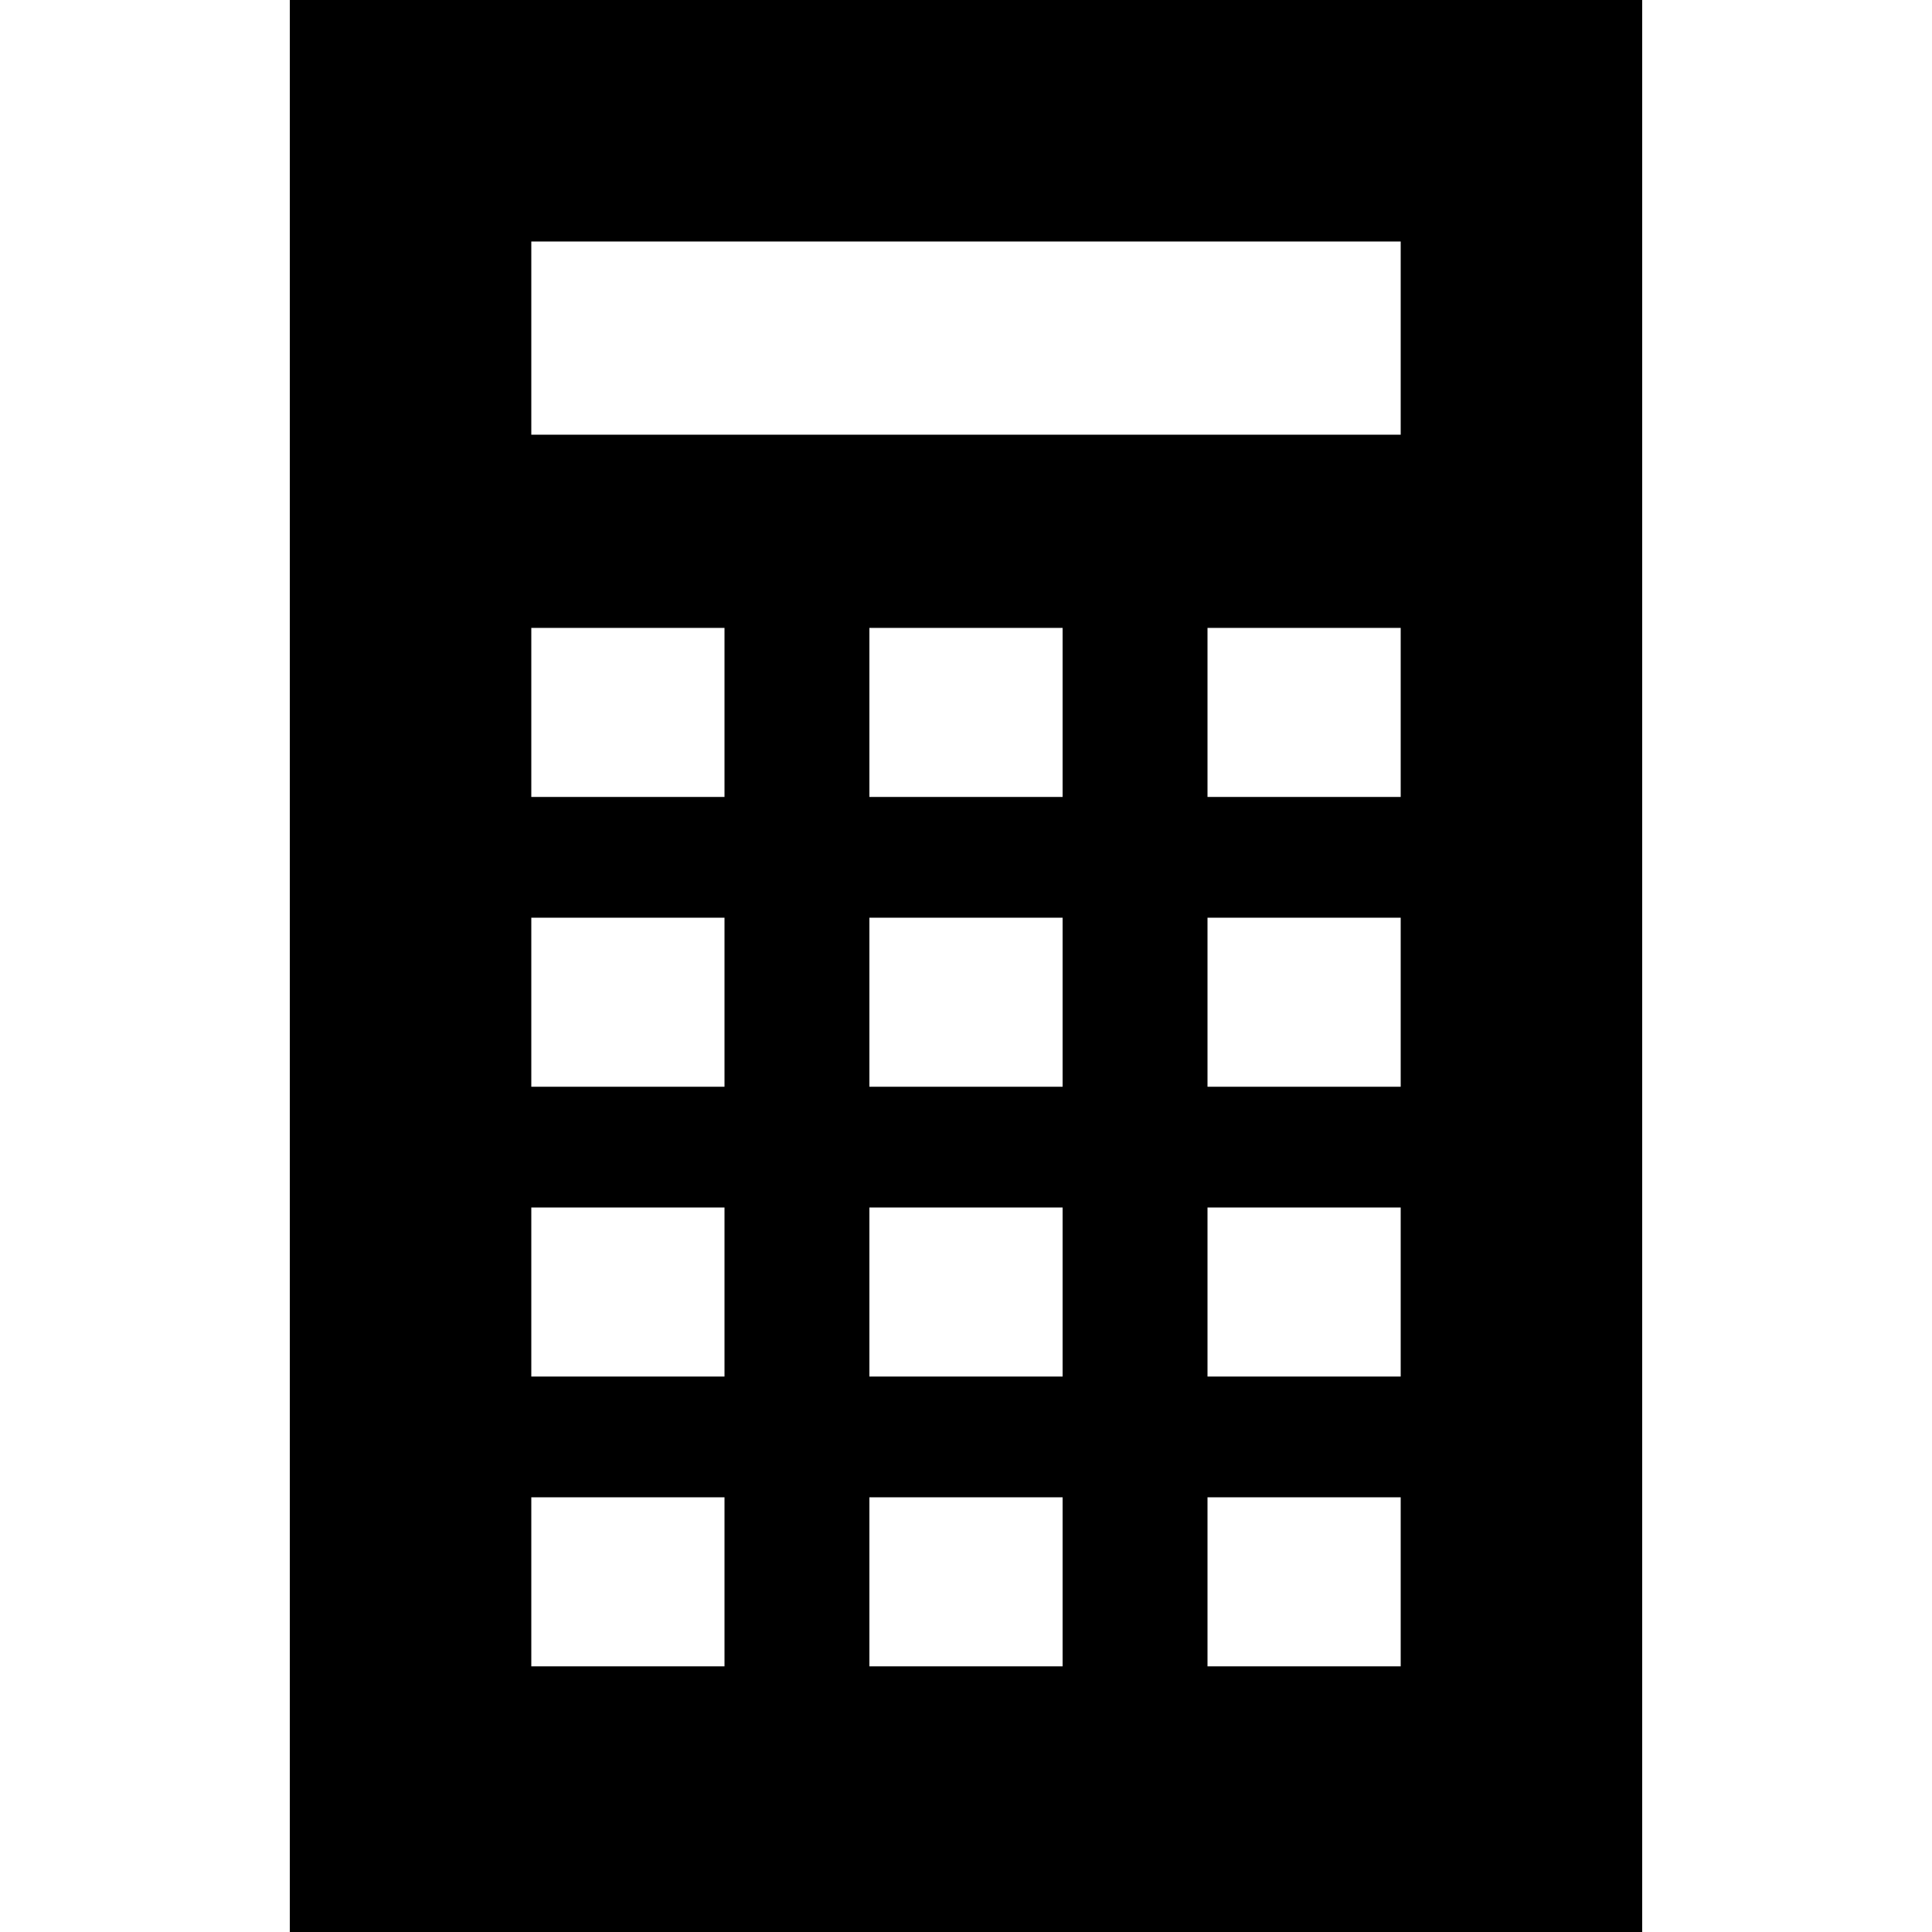
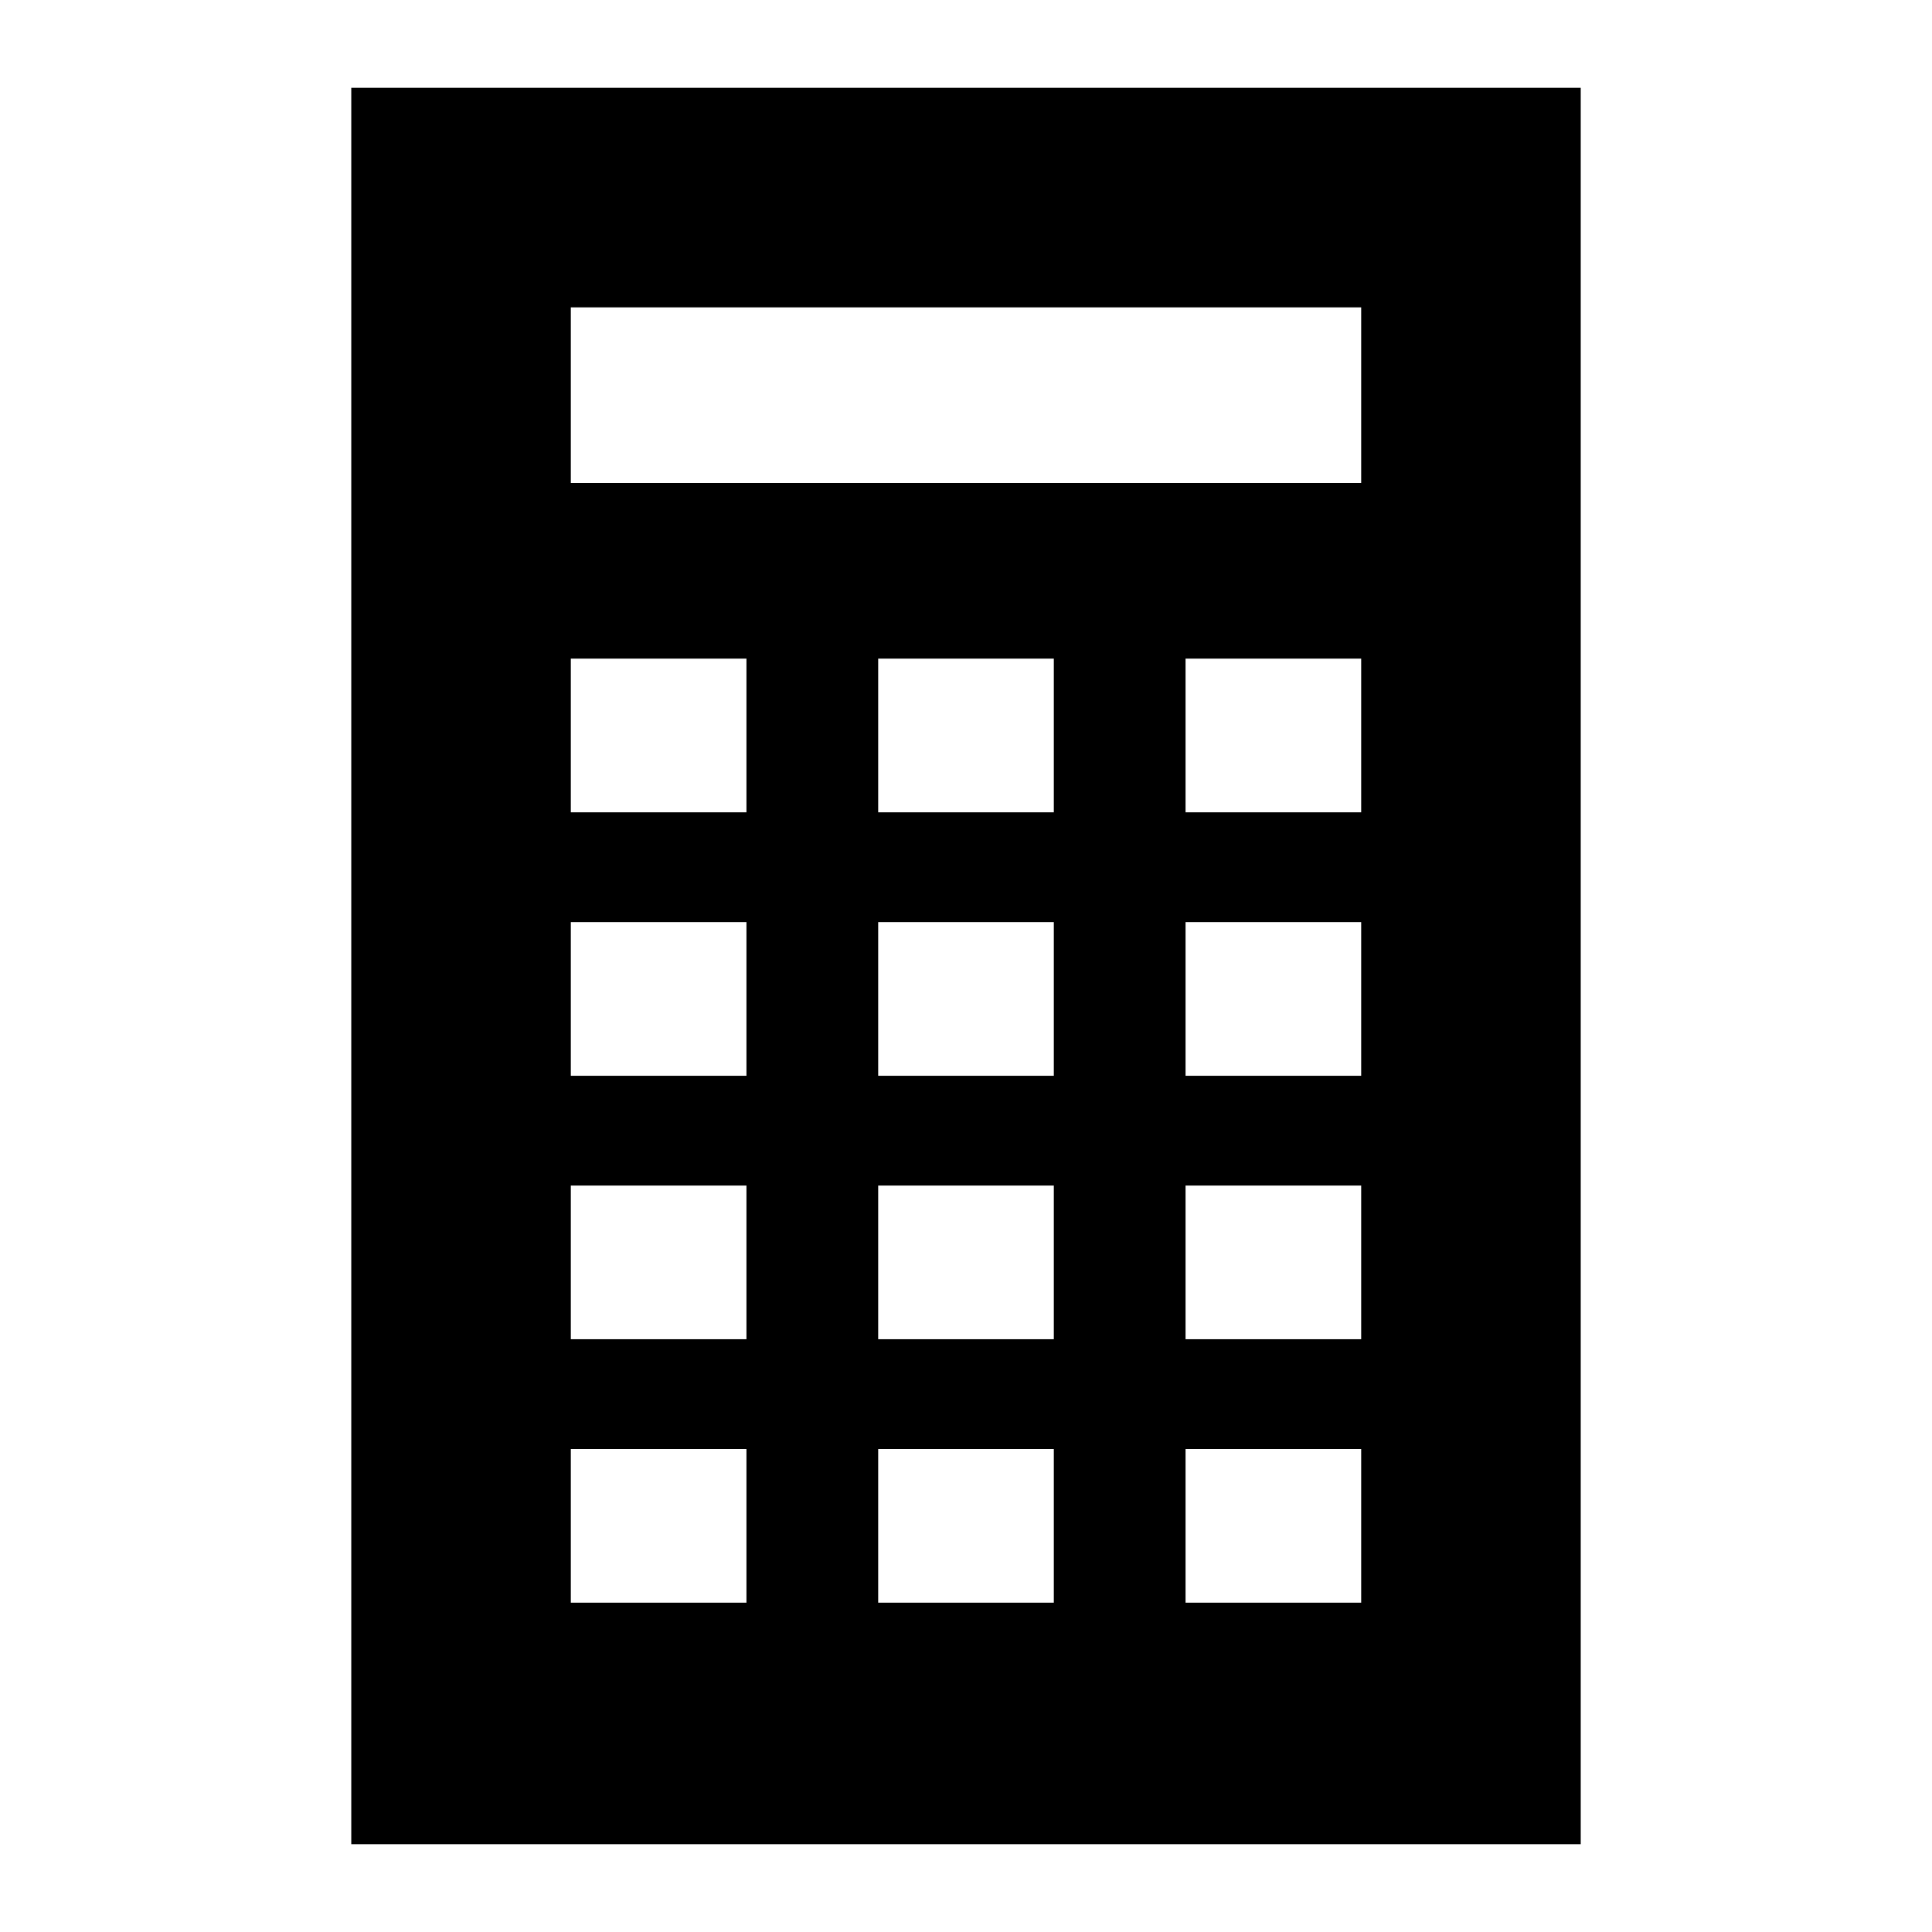
- <svg xmlns="http://www.w3.org/2000/svg" aria-hidden="true" focusable="false" height="1.5em" role="img" viewBox="0 0 20 20" width="1.5em">
+ <svg xmlns="http://www.w3.org/2000/svg" aria-hidden="true" focusable="false" height="1.5em" role="img" viewBox="-1 -1 22 22" width="1.5em">
  <path d="M 3 0 v20 h14 v-20 h-14 z m 2.5 2.5 h9 v2 h-9 v-2 z m 0 4 h2 v1.75 h-2 v-1.75 z m 3.5 0 h2 v1.75 h-2 v-1.75 z m 3.5 0 h2 v1.75 h-2 v-1.75 z M 5.5 9.5 h2 v1.75 h-2 v-1.75 z m 3.5 0 h2 v1.75 h-2 v-1.75 z m 3.5 0 h2 v1.75 h-2 v-1.75 z M 5.5 12.5 h2 v1.75 h-2 v-1.75 z m 3.5 0 h2 v1.75 h-2 v-1.75 z m 3.5 0 h2 v1.75 h-2 v-1.75 z M 5.5 15.5 h2 v1.75 h-2 v-1.75 z m 3.5 0 h2 v1.75 h-2 v-1.75 z m 3.5 0 h2 v1.75 h-2 v-1.75 z " />
</svg>
